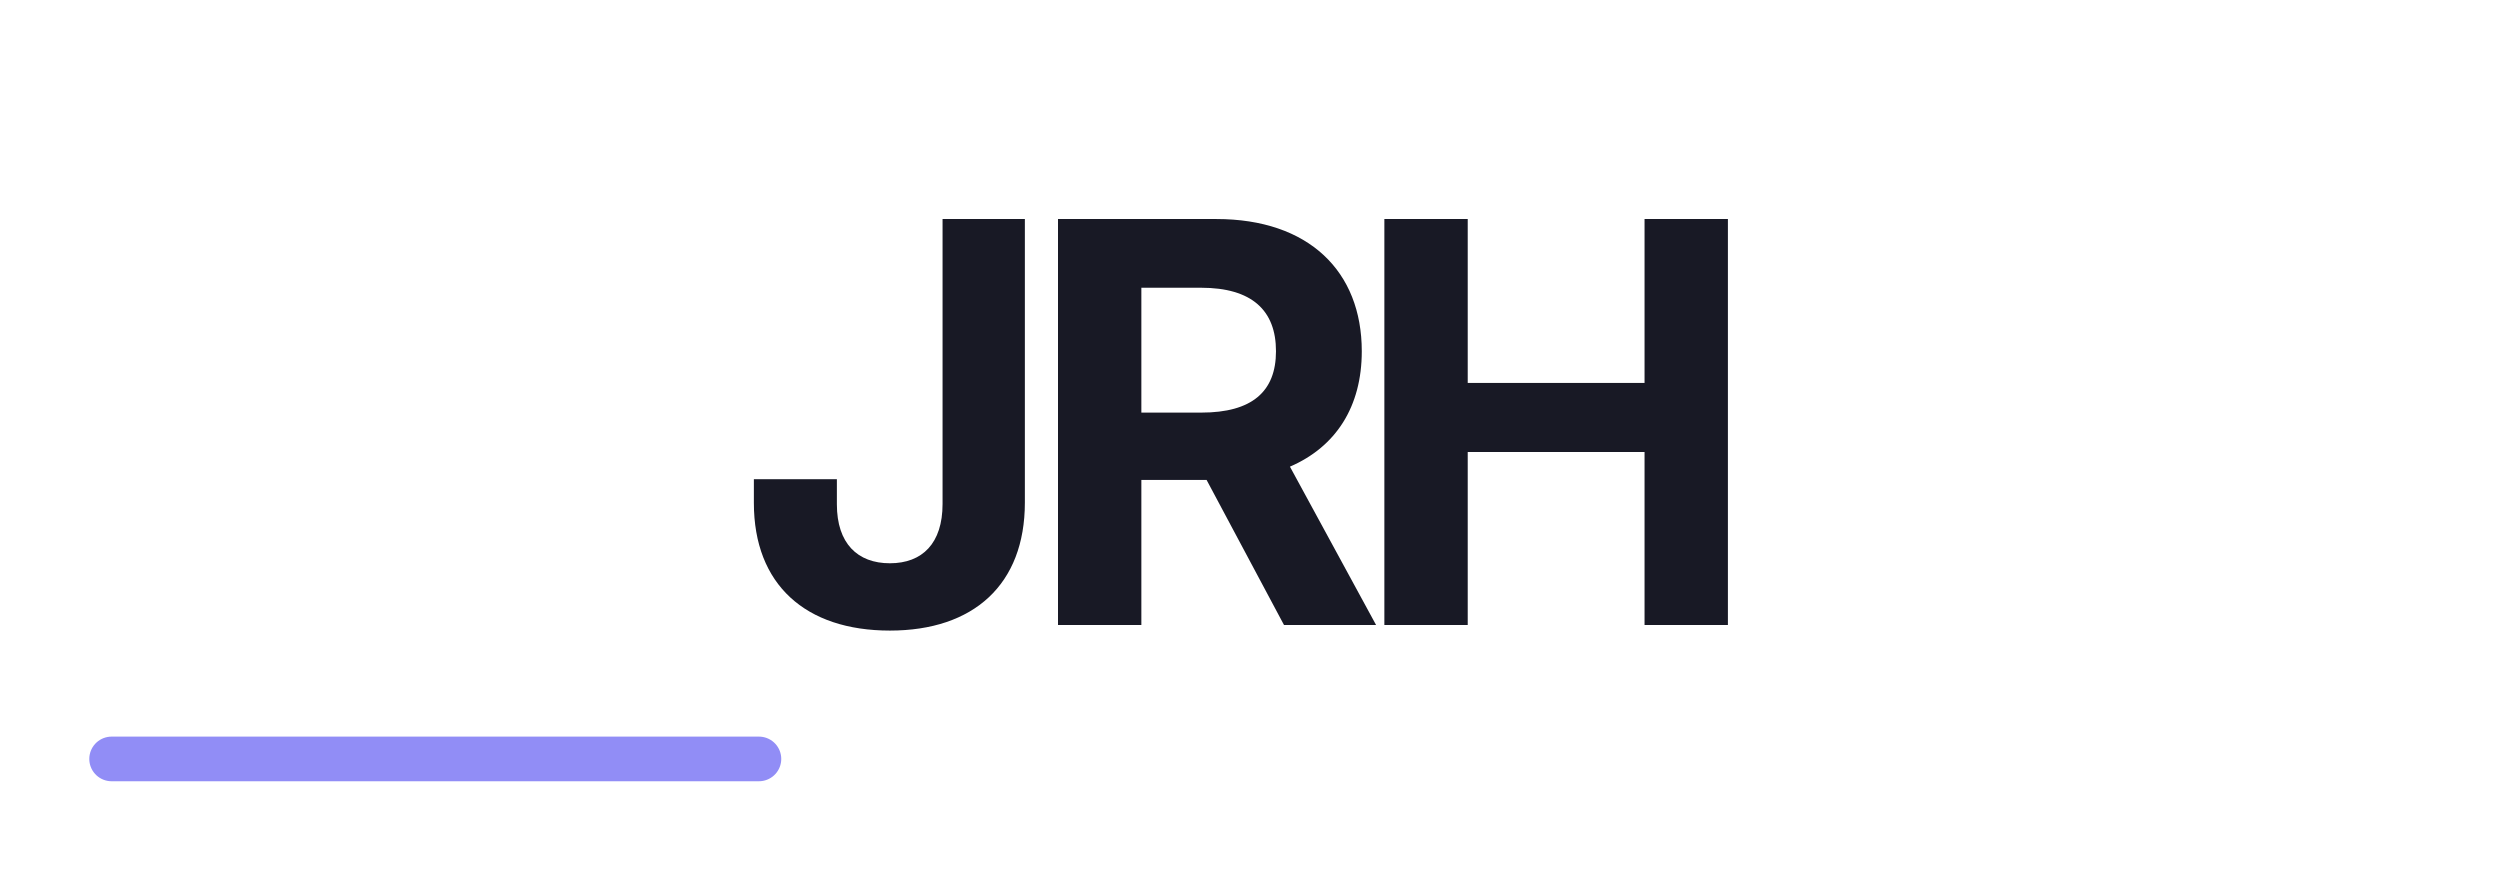
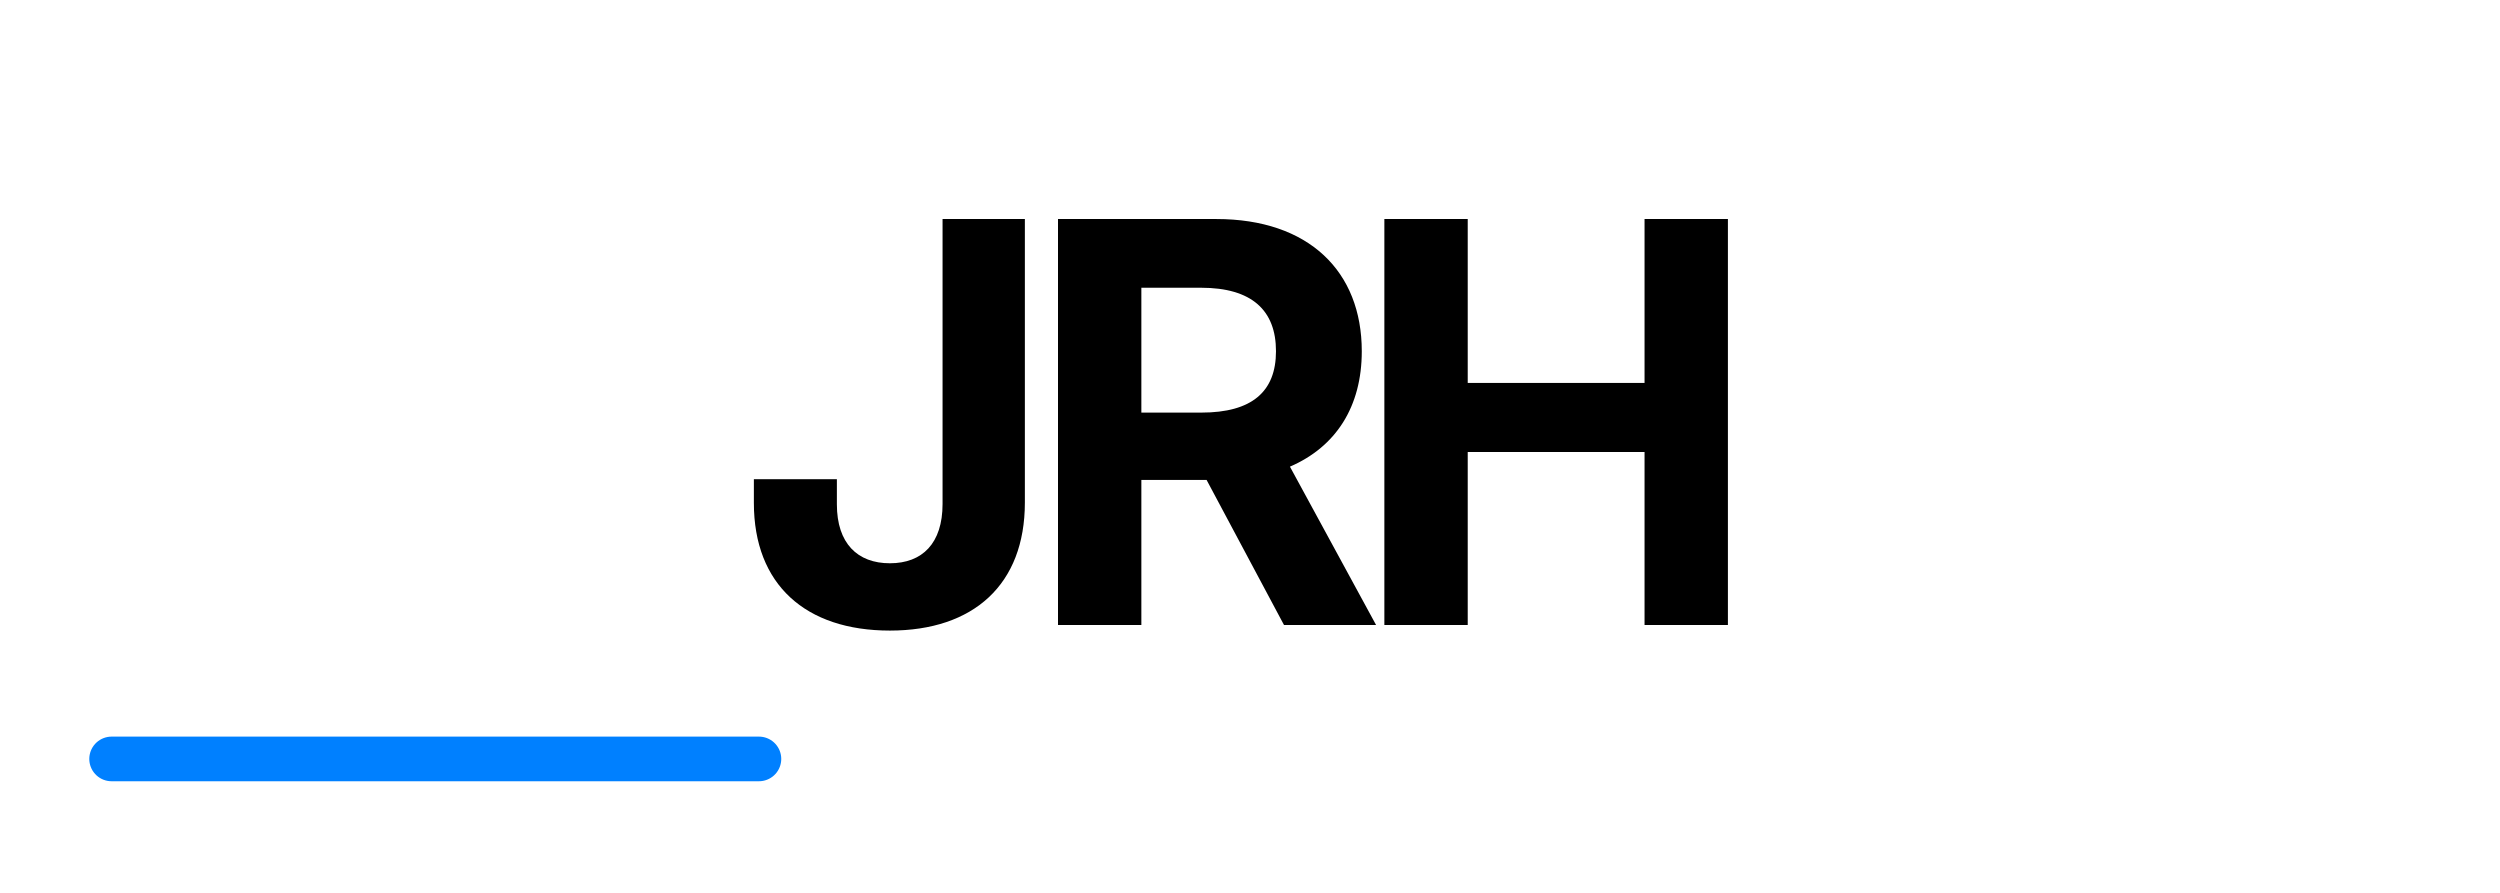
<svg xmlns="http://www.w3.org/2000/svg" viewBox="0 0 112 40" role="img" aria-labelledby="title desc">
-   <text x="56" y="28" text-anchor="middle" font-family="Inter, Arial, Helvetica, sans-serif" font-size="25" font-weight="700" letter-spacing="-1.8" fill="#181925">JRH</text>
-   <path d="M5 34H34" stroke="#918df6" stroke-width="2" stroke-linecap="round" />
+   <text x="56" y="28" text-anchor="middle" font-family="Inter, Arial, Helvetica, sans-serif" font-size="25" font-weight="700" letter-spacing="-1.8" fill="#000000">JRH</text>
+   <path d="M5 34H34" stroke="#0080ff" stroke-width="2" stroke-linecap="round" />
</svg>
